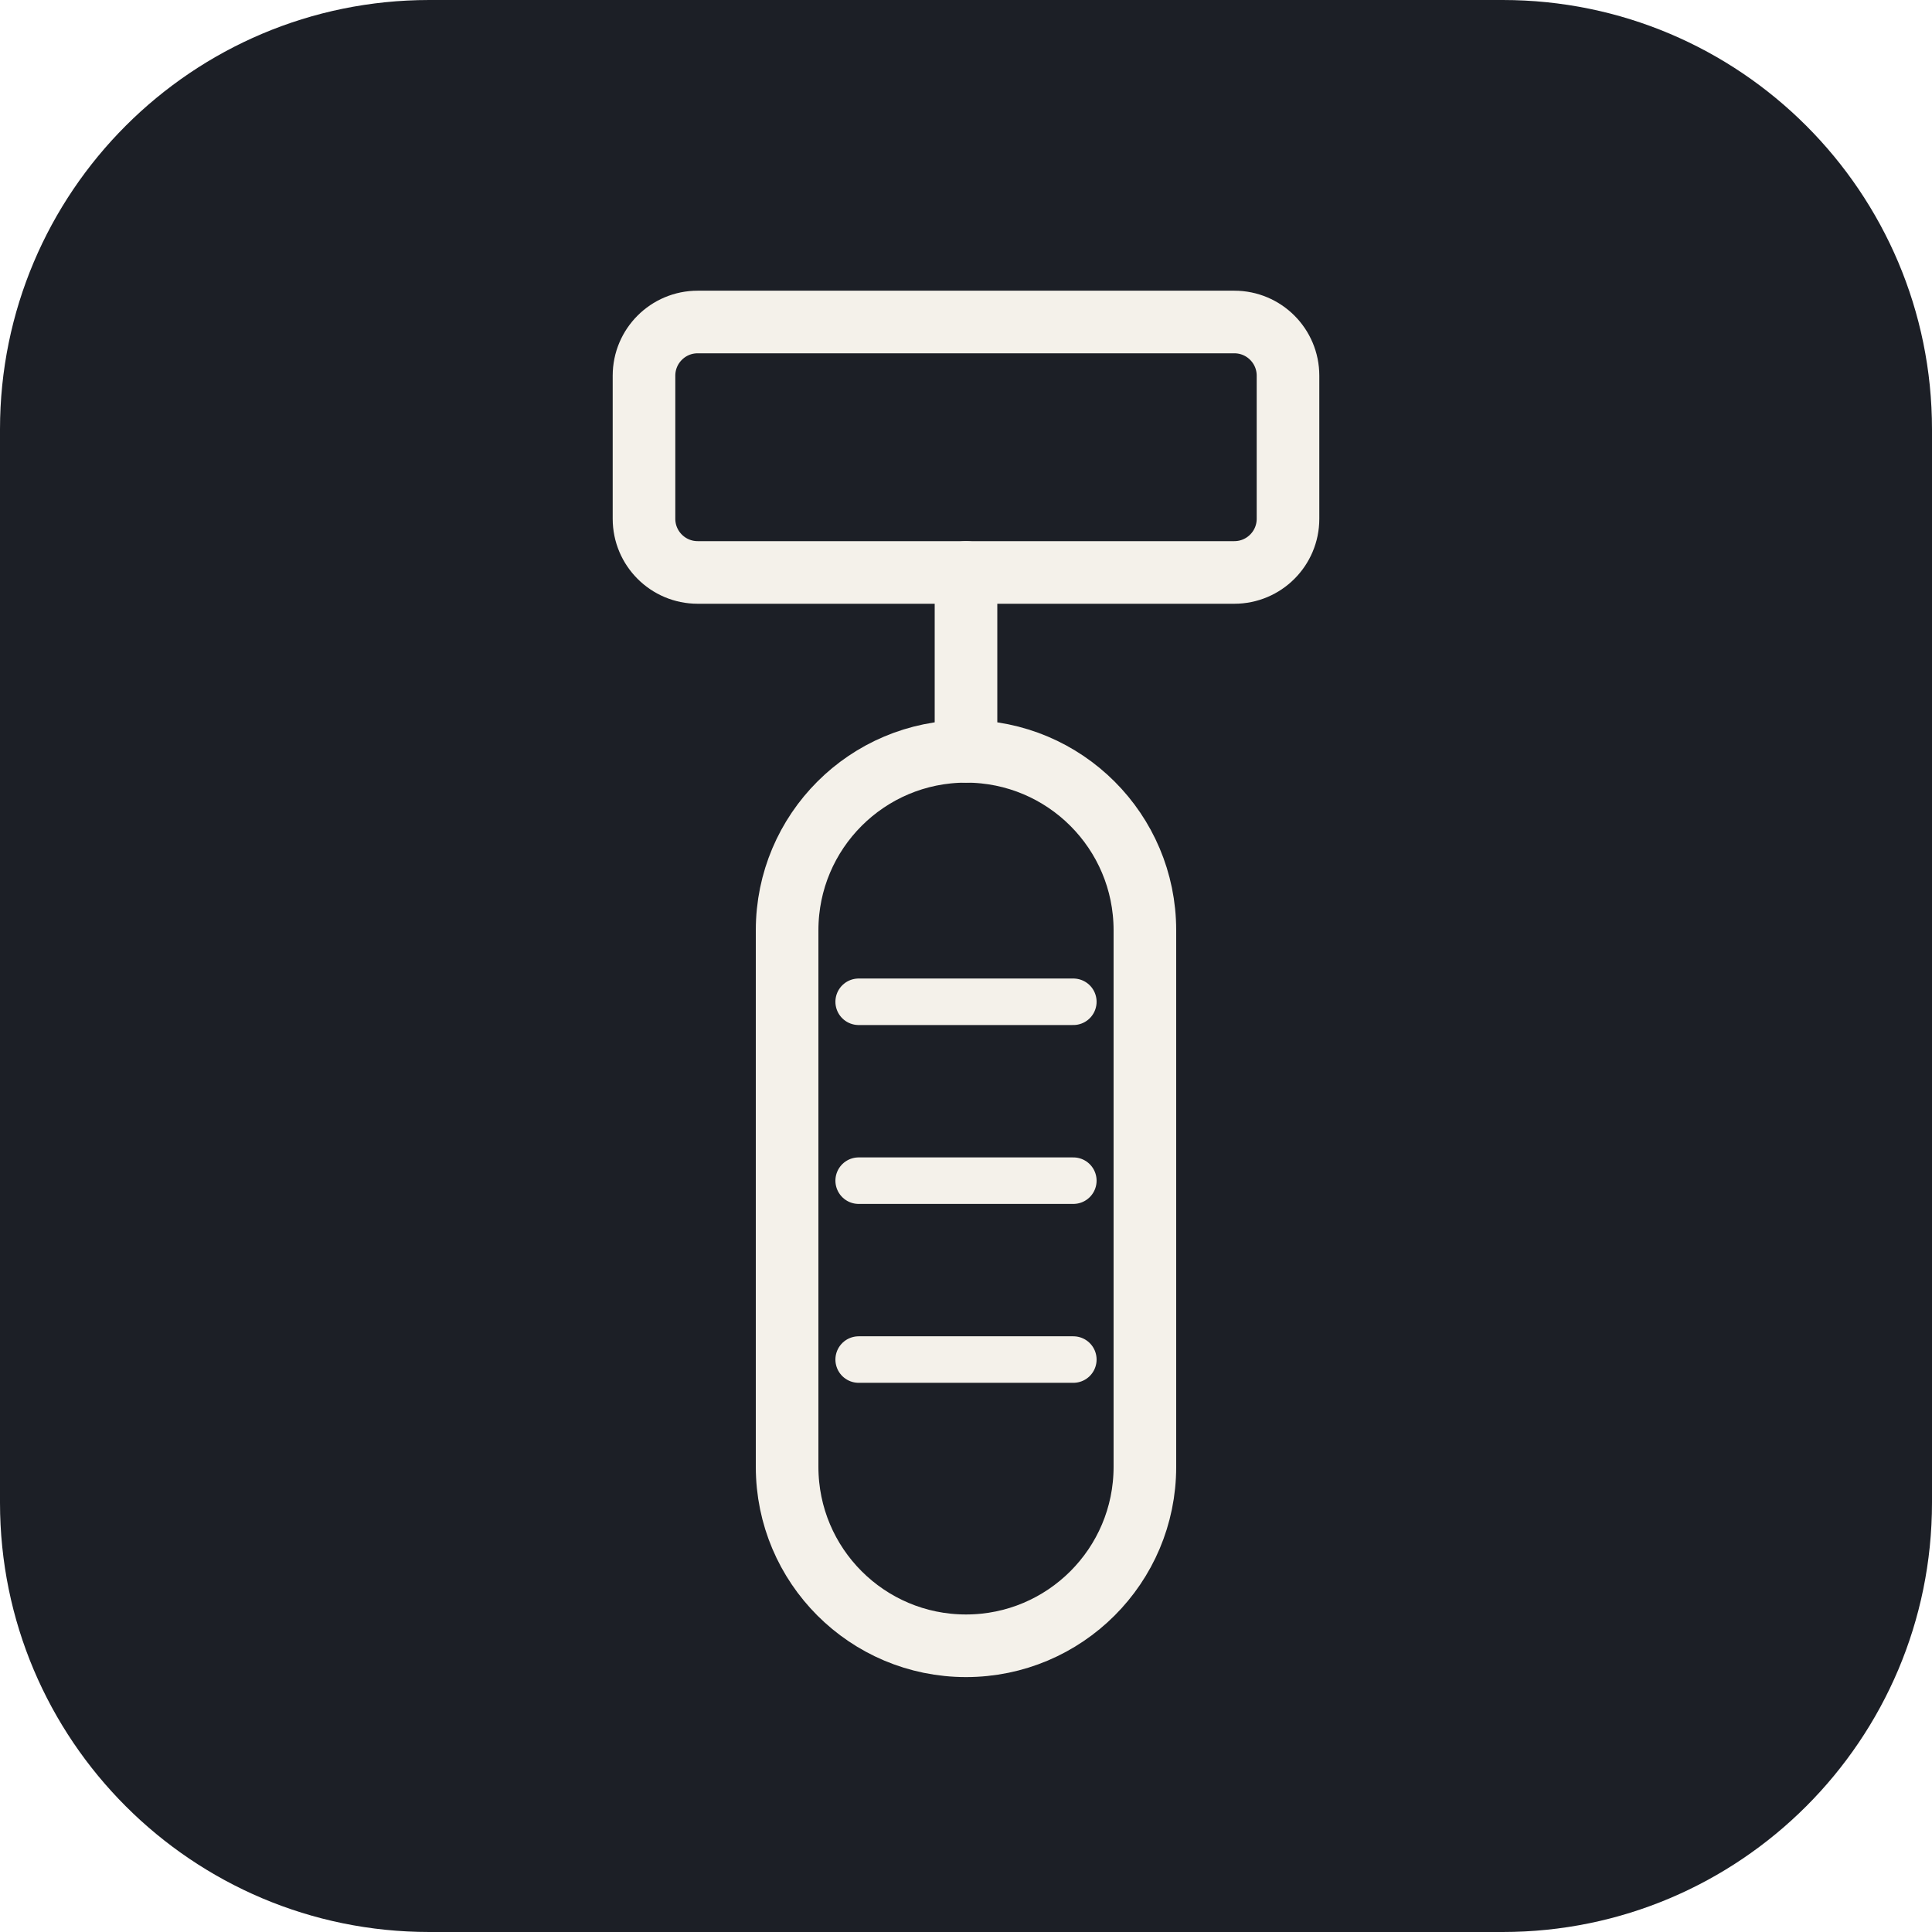
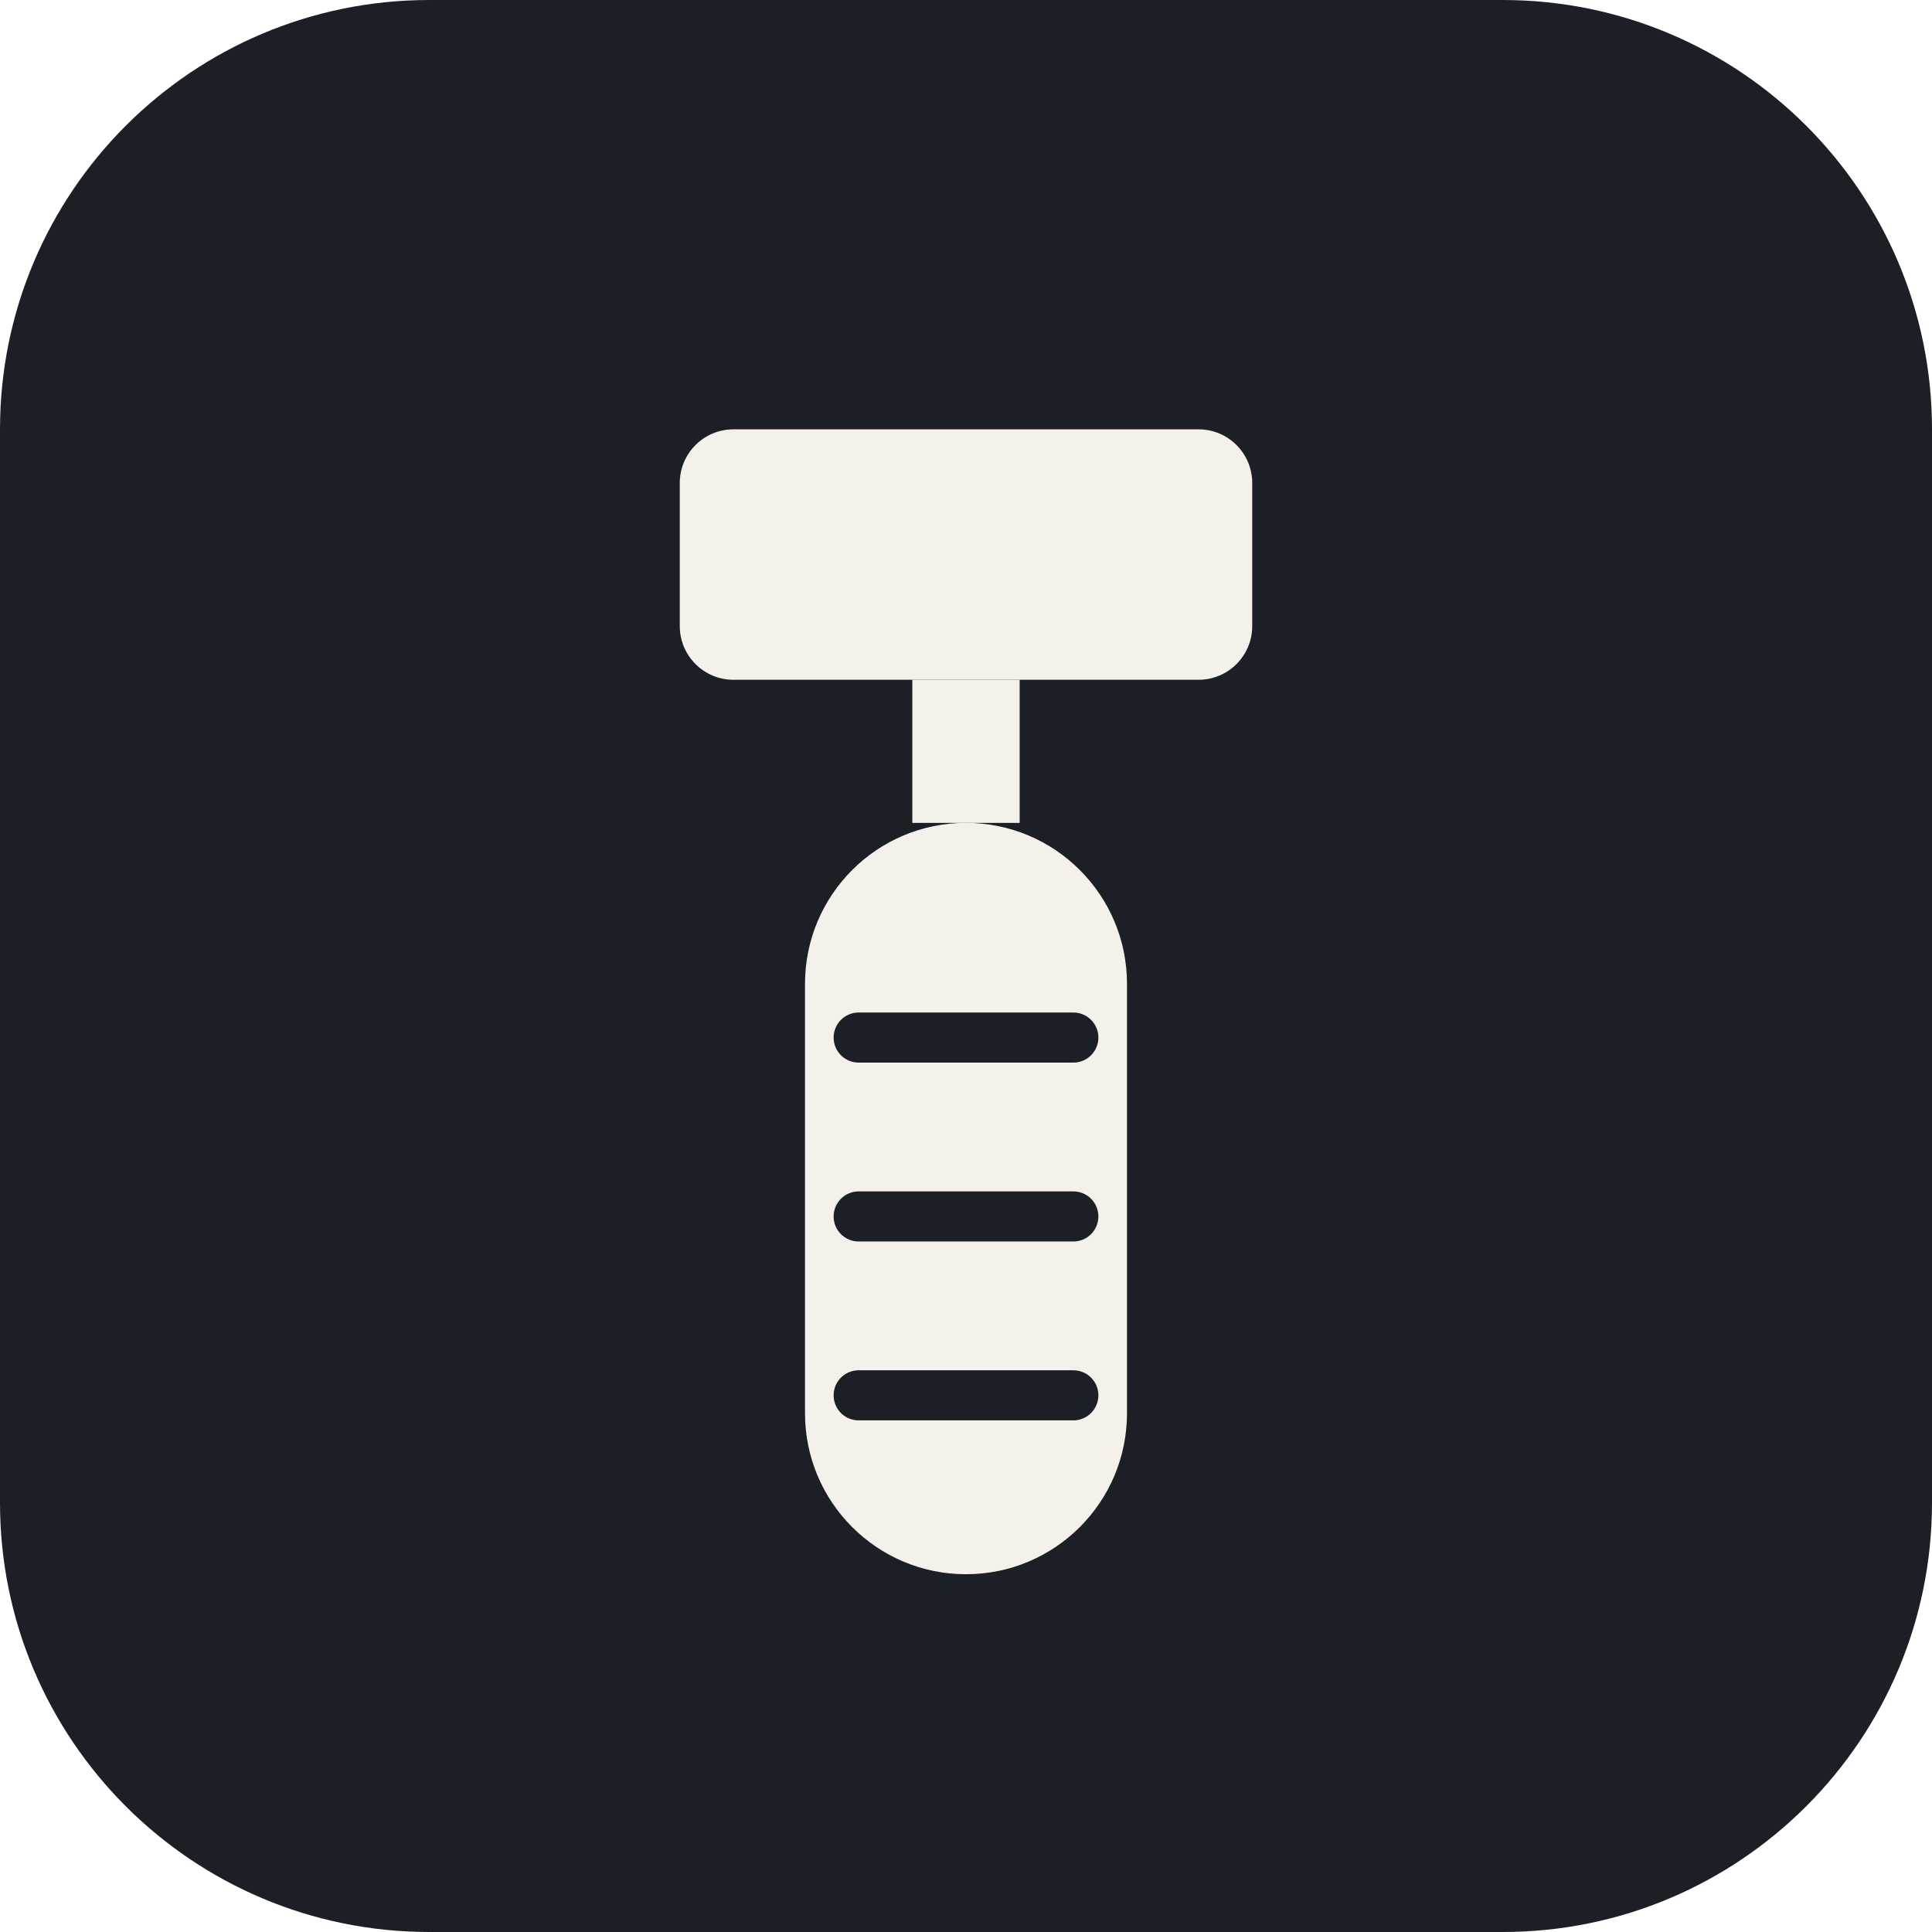
<svg xmlns="http://www.w3.org/2000/svg" viewBox="0 0 108 108" role="img" aria-label="Chuibing">
  <rect width="108" height="108" rx="24" fill="#1C1F26" />
-   <rect x="36" y="18" width="36" height="14" rx="3" fill="none" stroke="#F4F1EA" stroke-width="3.5" />
-   <path d="M54 32v10" fill="none" stroke="#F4F1EA" stroke-width="3.5" stroke-linecap="round" />
-   <rect x="44" y="42" width="20" height="50" rx="10" fill="none" stroke="#F4F1EA" stroke-width="3.5" />
-   <path d="M48 56h12" fill="none" stroke="#F4F1EA" stroke-width="2.6" stroke-linecap="round" />
-   <path d="M48 66h12" fill="none" stroke="#F4F1EA" stroke-width="2.6" stroke-linecap="round" />
-   <path d="M48 76h12" fill="none" stroke="#F4F1EA" stroke-width="2.6" stroke-linecap="round" />
+   <rect x="38" y="24" width="32" height="14" rx="3" fill="#F4F1EA" />
+   <rect x="51" y="38" width="6" height="8" fill="#F4F1EA" />
+   <rect x="45" y="46" width="18" height="42" rx="9" fill="#F4F1EA" />
+   <path d="M48 58h12" fill="none" stroke="#1C1F26" stroke-width="2.8" stroke-linecap="round" />
+   <path d="M48 68h12" fill="none" stroke="#1C1F26" stroke-width="2.8" stroke-linecap="round" />
+   <path d="M48 78h12" fill="none" stroke="#1C1F26" stroke-width="2.8" stroke-linecap="round" />
</svg>
